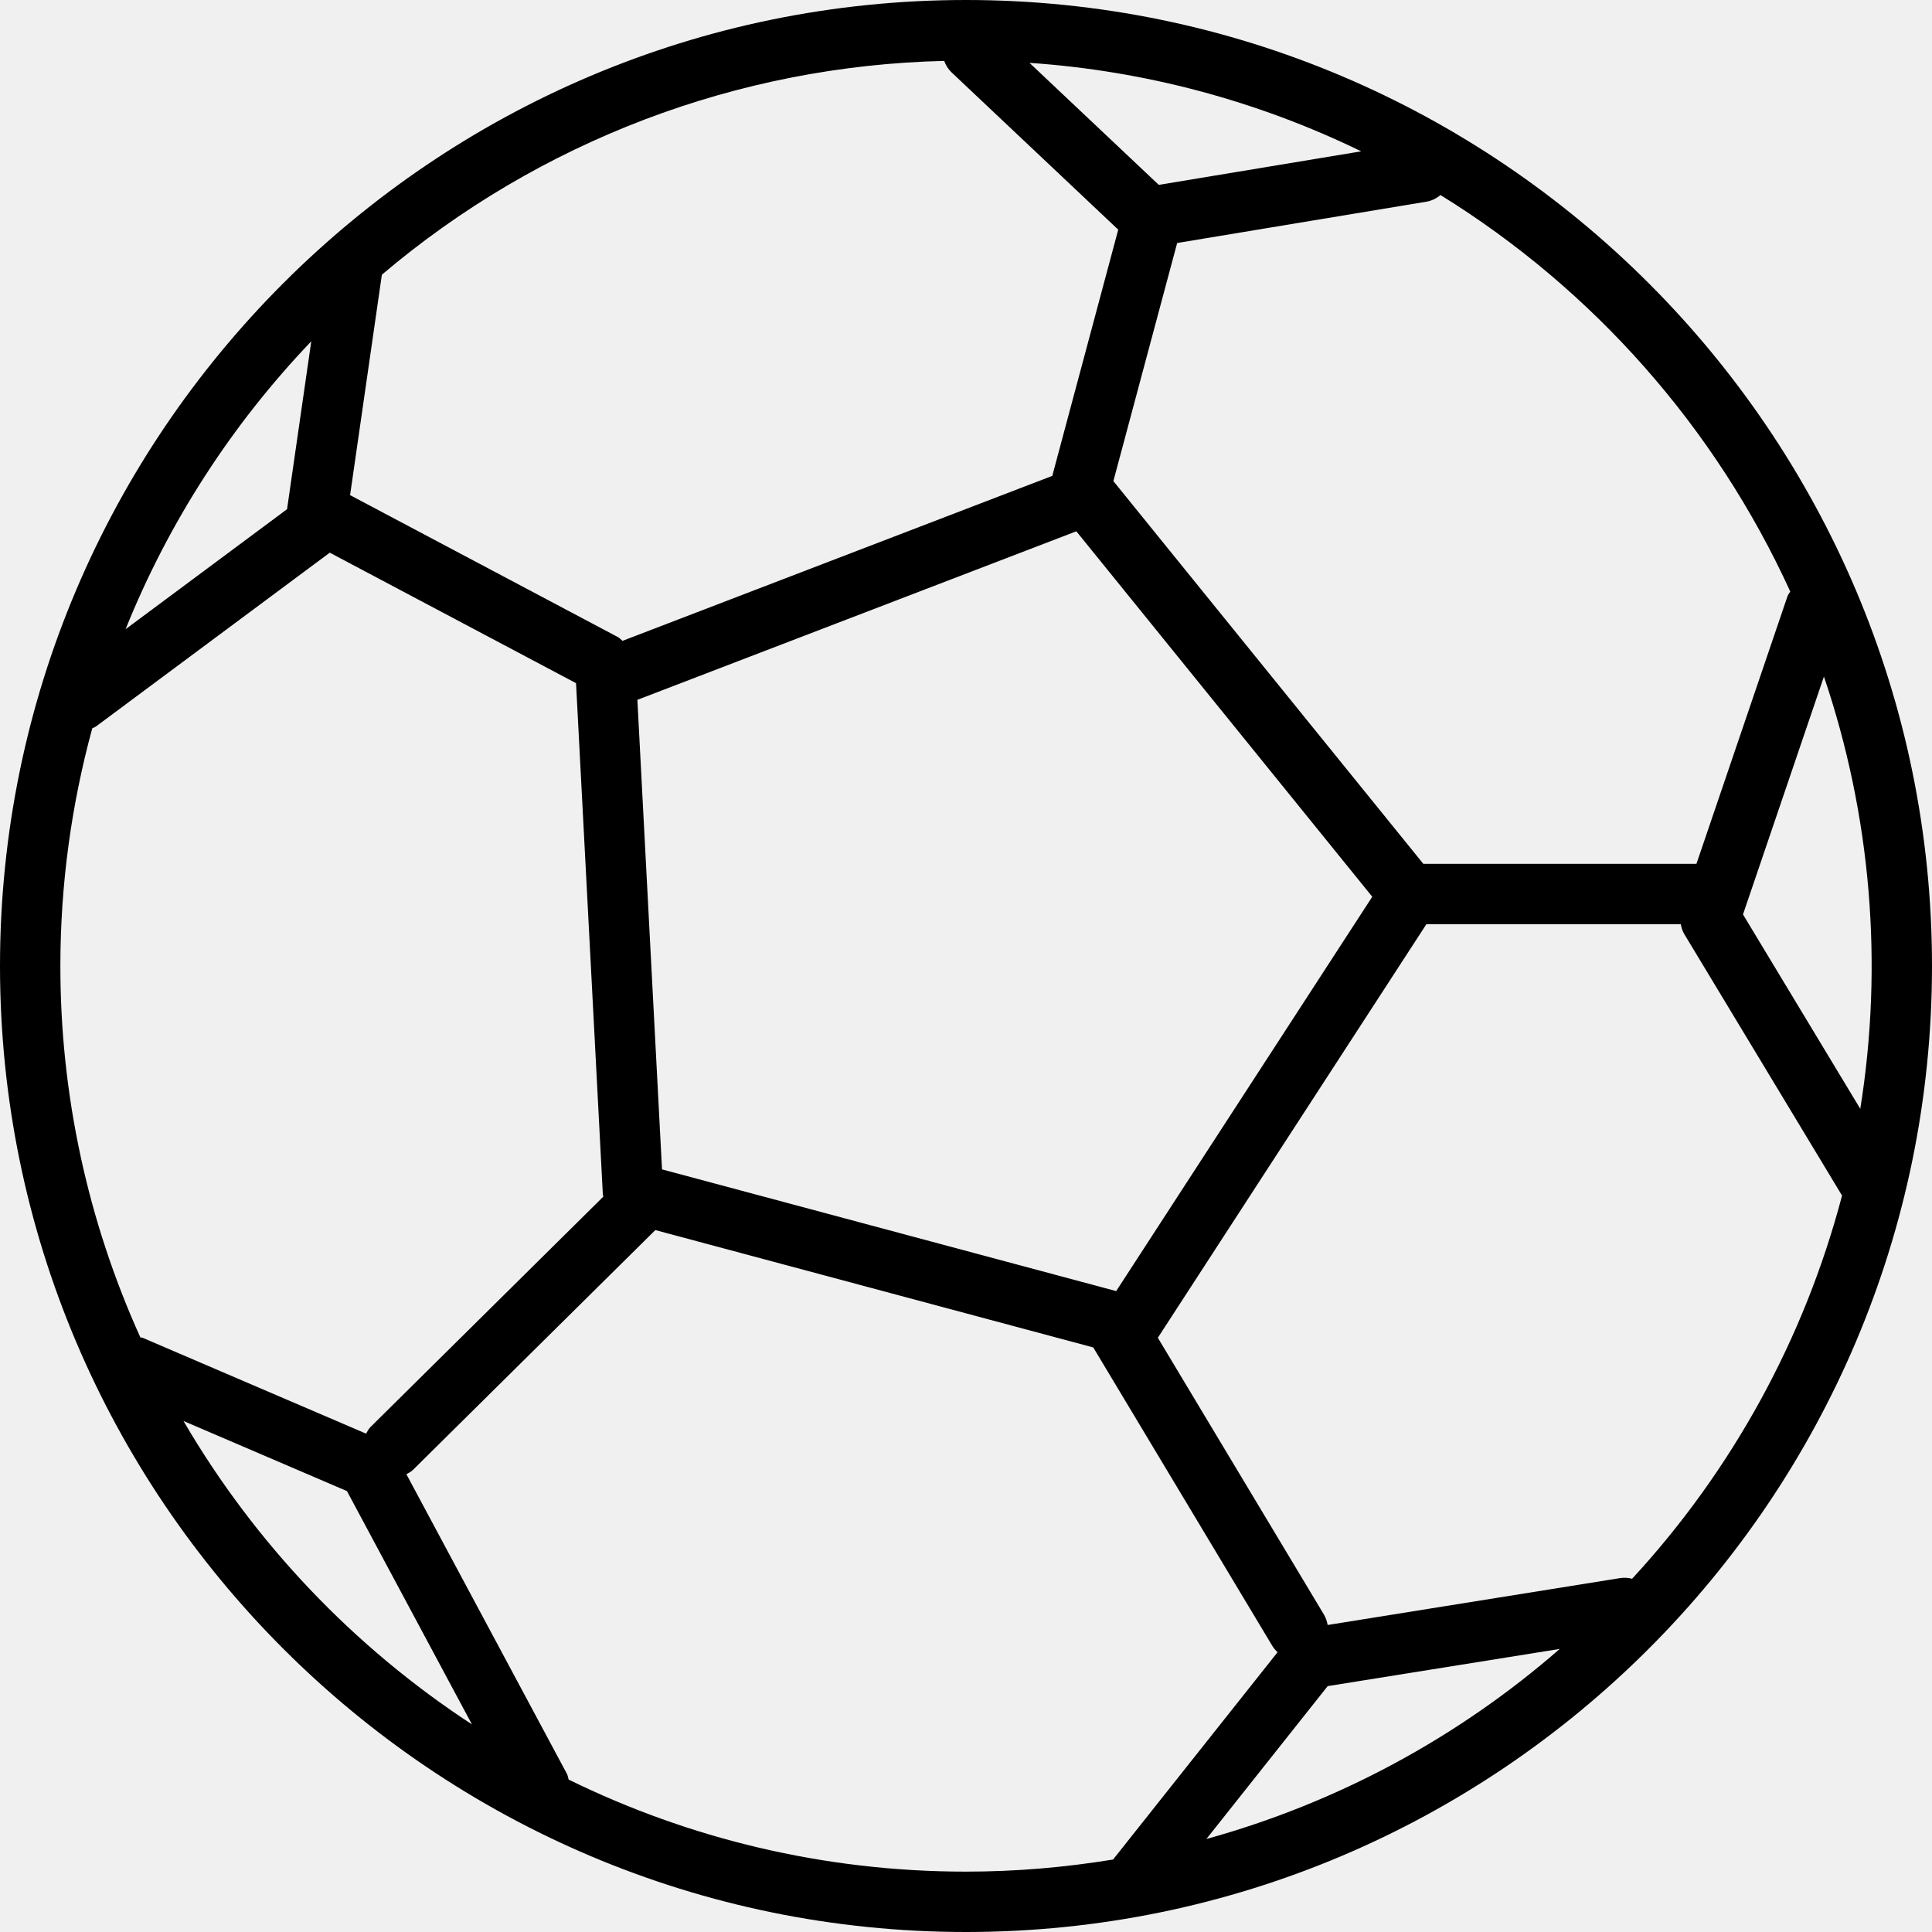
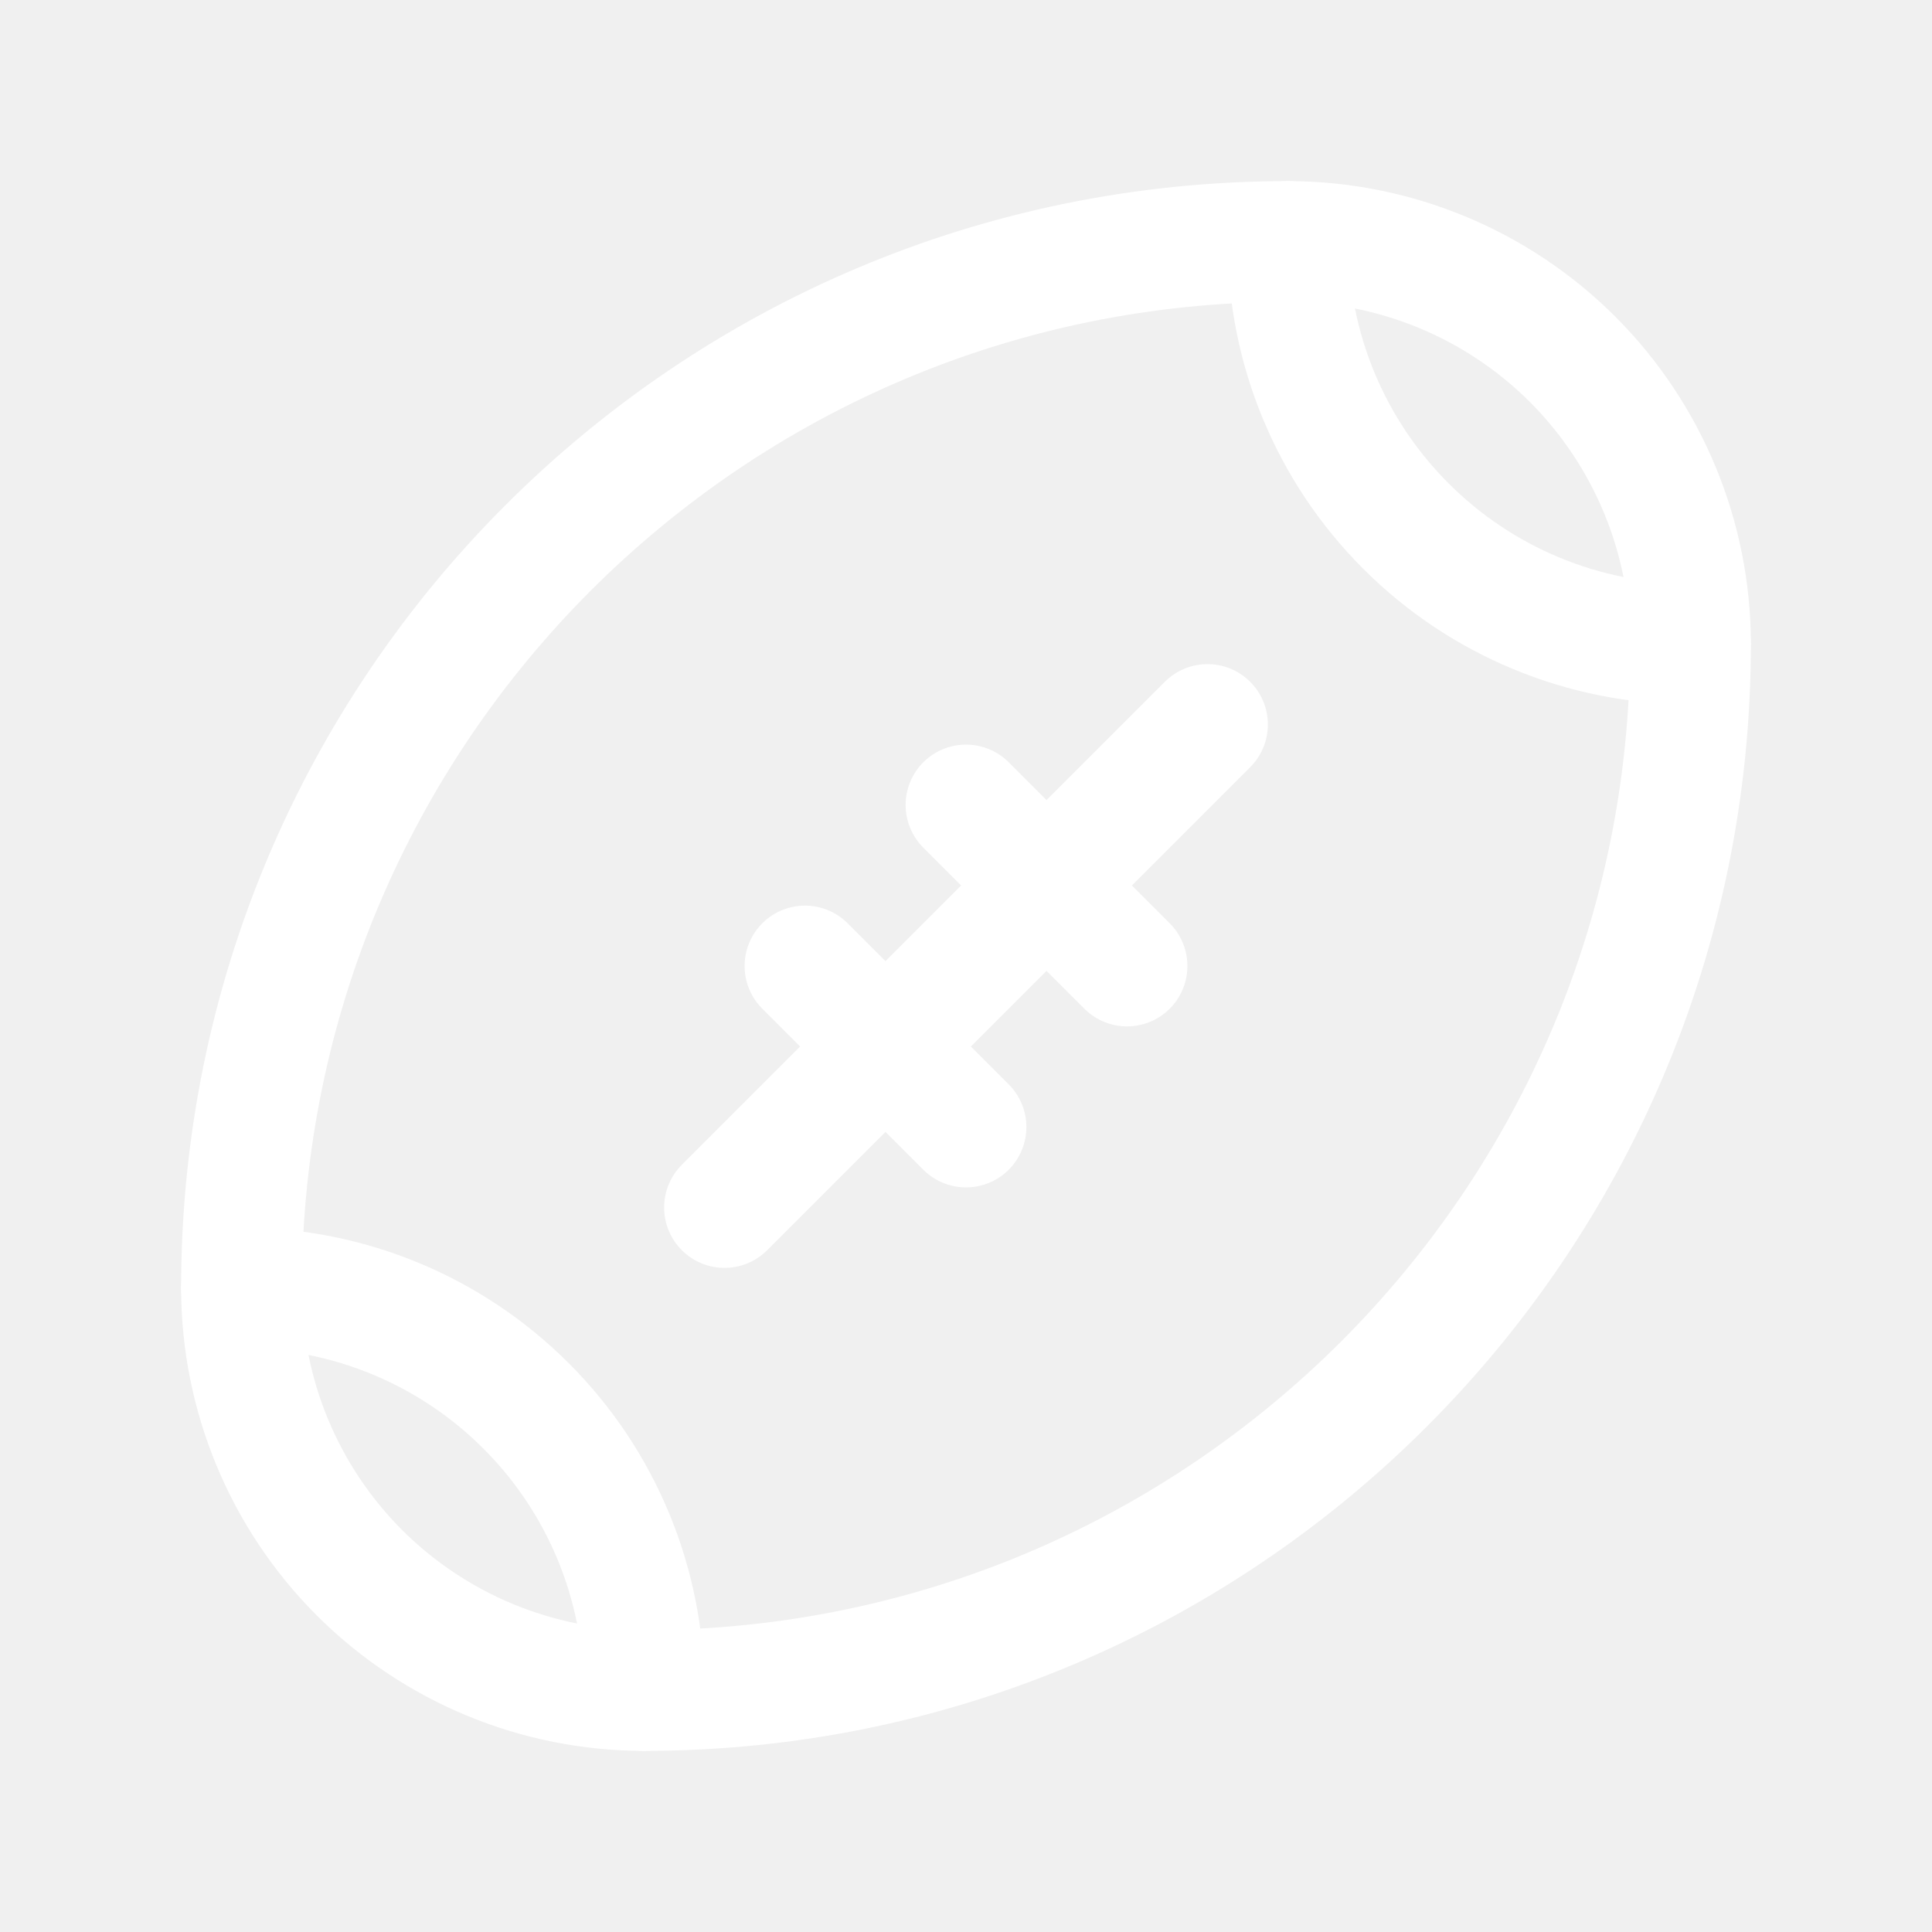
- <svg xmlns="http://www.w3.org/2000/svg" viewBox="0 0 64 64">
-   <path d="M32 0C14.355 0 0 14.355 0 32s14.355 32 32 32 32-14.355 32-32S49.645 0 32 0zm29.624 36.731l-3.885-6.439 2.681-7.88a29.867 29.867 0 0 1 1.204 14.319zm-7.558 15.567a.994.994 0 0 0-.408-.02L43.98 53.83a.993.993 0 0 0-.123-.345l-5.502-9.17 8.896-13.7h8.428a.992.992 0 0 0 .105.312l5.236 8.678a29.956 29.956 0 0 1-6.954 12.693zm-10.085 3.557l7.688-1.232a29.958 29.958 0 0 1-11.706 6.296l4.018-5.064zM12.65 9.1a29.858 29.858 0 0 1 18.628-7.082.982.982 0 0 0 .24.376l5.525 5.214-2.185 8.156-14.237 5.465c-.052-.042-.093-.094-.154-.126l-8.87-4.701L12.65 9.1zm25.736-2.976l-4.283-4.042a29.763 29.763 0 0 1 10.989 2.931l-6.706 1.111zM21.93 38.737l-.816-15.554L35.655 17.6l9.803 12.106-8.483 13.063-15.045-4.032zm37.375-19.141c-.031.054-.072.098-.093.159l-3.015 8.86h-9.048L36.882 15.937l2.113-7.887 8.27-1.371a.979.979 0 0 0 .453-.218 30.2 30.2 0 0 1 11.587 13.135zm-48.994-8.289l-.802 5.561-5.349 3.975a30.035 30.035 0 0 1 6.151-9.536zm-7.255 12.82c.044-.023.09-.037.131-.068l7.737-5.751 8.158 4.323.888 16.936c.002.025.013.048.016.073l-7.71 7.629c-.066.065-.105.145-.149.222L4.734 44.32c-.028-.012-.057-.009-.085-.018A29.822 29.822 0 0 1 2 32c0-2.725.372-5.362 1.056-7.873zm3.022 22.945l5.415 2.322 4.141 7.729a30.222 30.222 0 0 1-9.556-10.051zm12.759 11.879c-.019-.064-.025-.131-.058-.192l-5.317-9.924c.076-.043.155-.08.22-.145l8.027-7.942 14.507 3.888 5.927 9.879c.05.083.11.154.178.217l-5.449 6.867c-1.587.26-3.213.401-4.872.401-4.72 0-9.186-1.099-13.163-3.049z" />
+ <svg xmlns="http://www.w3.org/2000/svg" width="20" height="20" viewBox="0 0 20 20" fill="none">
+   <path d="M12.5 7.5L7.5 12.5" stroke="white" stroke-width="1.25" stroke-linecap="round" stroke-linejoin="round" />
+   <path d="M8.333 10L10 11.667" stroke="white" stroke-width="1.25" stroke-linecap="round" stroke-linejoin="round" />
+   <path d="M10 8.333L11.667 10" stroke="white" stroke-width="1.25" stroke-linecap="round" stroke-linejoin="round" />
+   <path d="M6.667 17.5C6.667 16.395 6.228 15.335 5.446 14.554C4.665 13.772 3.605 13.333 2.5 13.333" stroke="white" stroke-width="1.25" stroke-linecap="round" stroke-linejoin="round" />
+   <path d="M13.333 2.5C7.35 2.5 2.5 7.35 2.5 13.333C2.5 14.438 2.939 15.498 3.72 16.28C4.502 17.061 5.562 17.5 6.667 17.5C12.65 17.5 17.5 12.65 17.5 6.667C17.5 5.562 17.061 4.502 16.28 3.72C15.498 2.939 14.438 2.5 13.333 2.5" stroke="white" stroke-width="1.25" stroke-linecap="round" stroke-linejoin="round" />
+   <path d="M13.333 2.5C13.333 3.605 13.772 4.665 14.554 5.446C15.335 6.228 16.395 6.667 17.5 6.667" stroke="white" stroke-width="1.25" stroke-linecap="round" stroke-linejoin="round" />
</svg>
